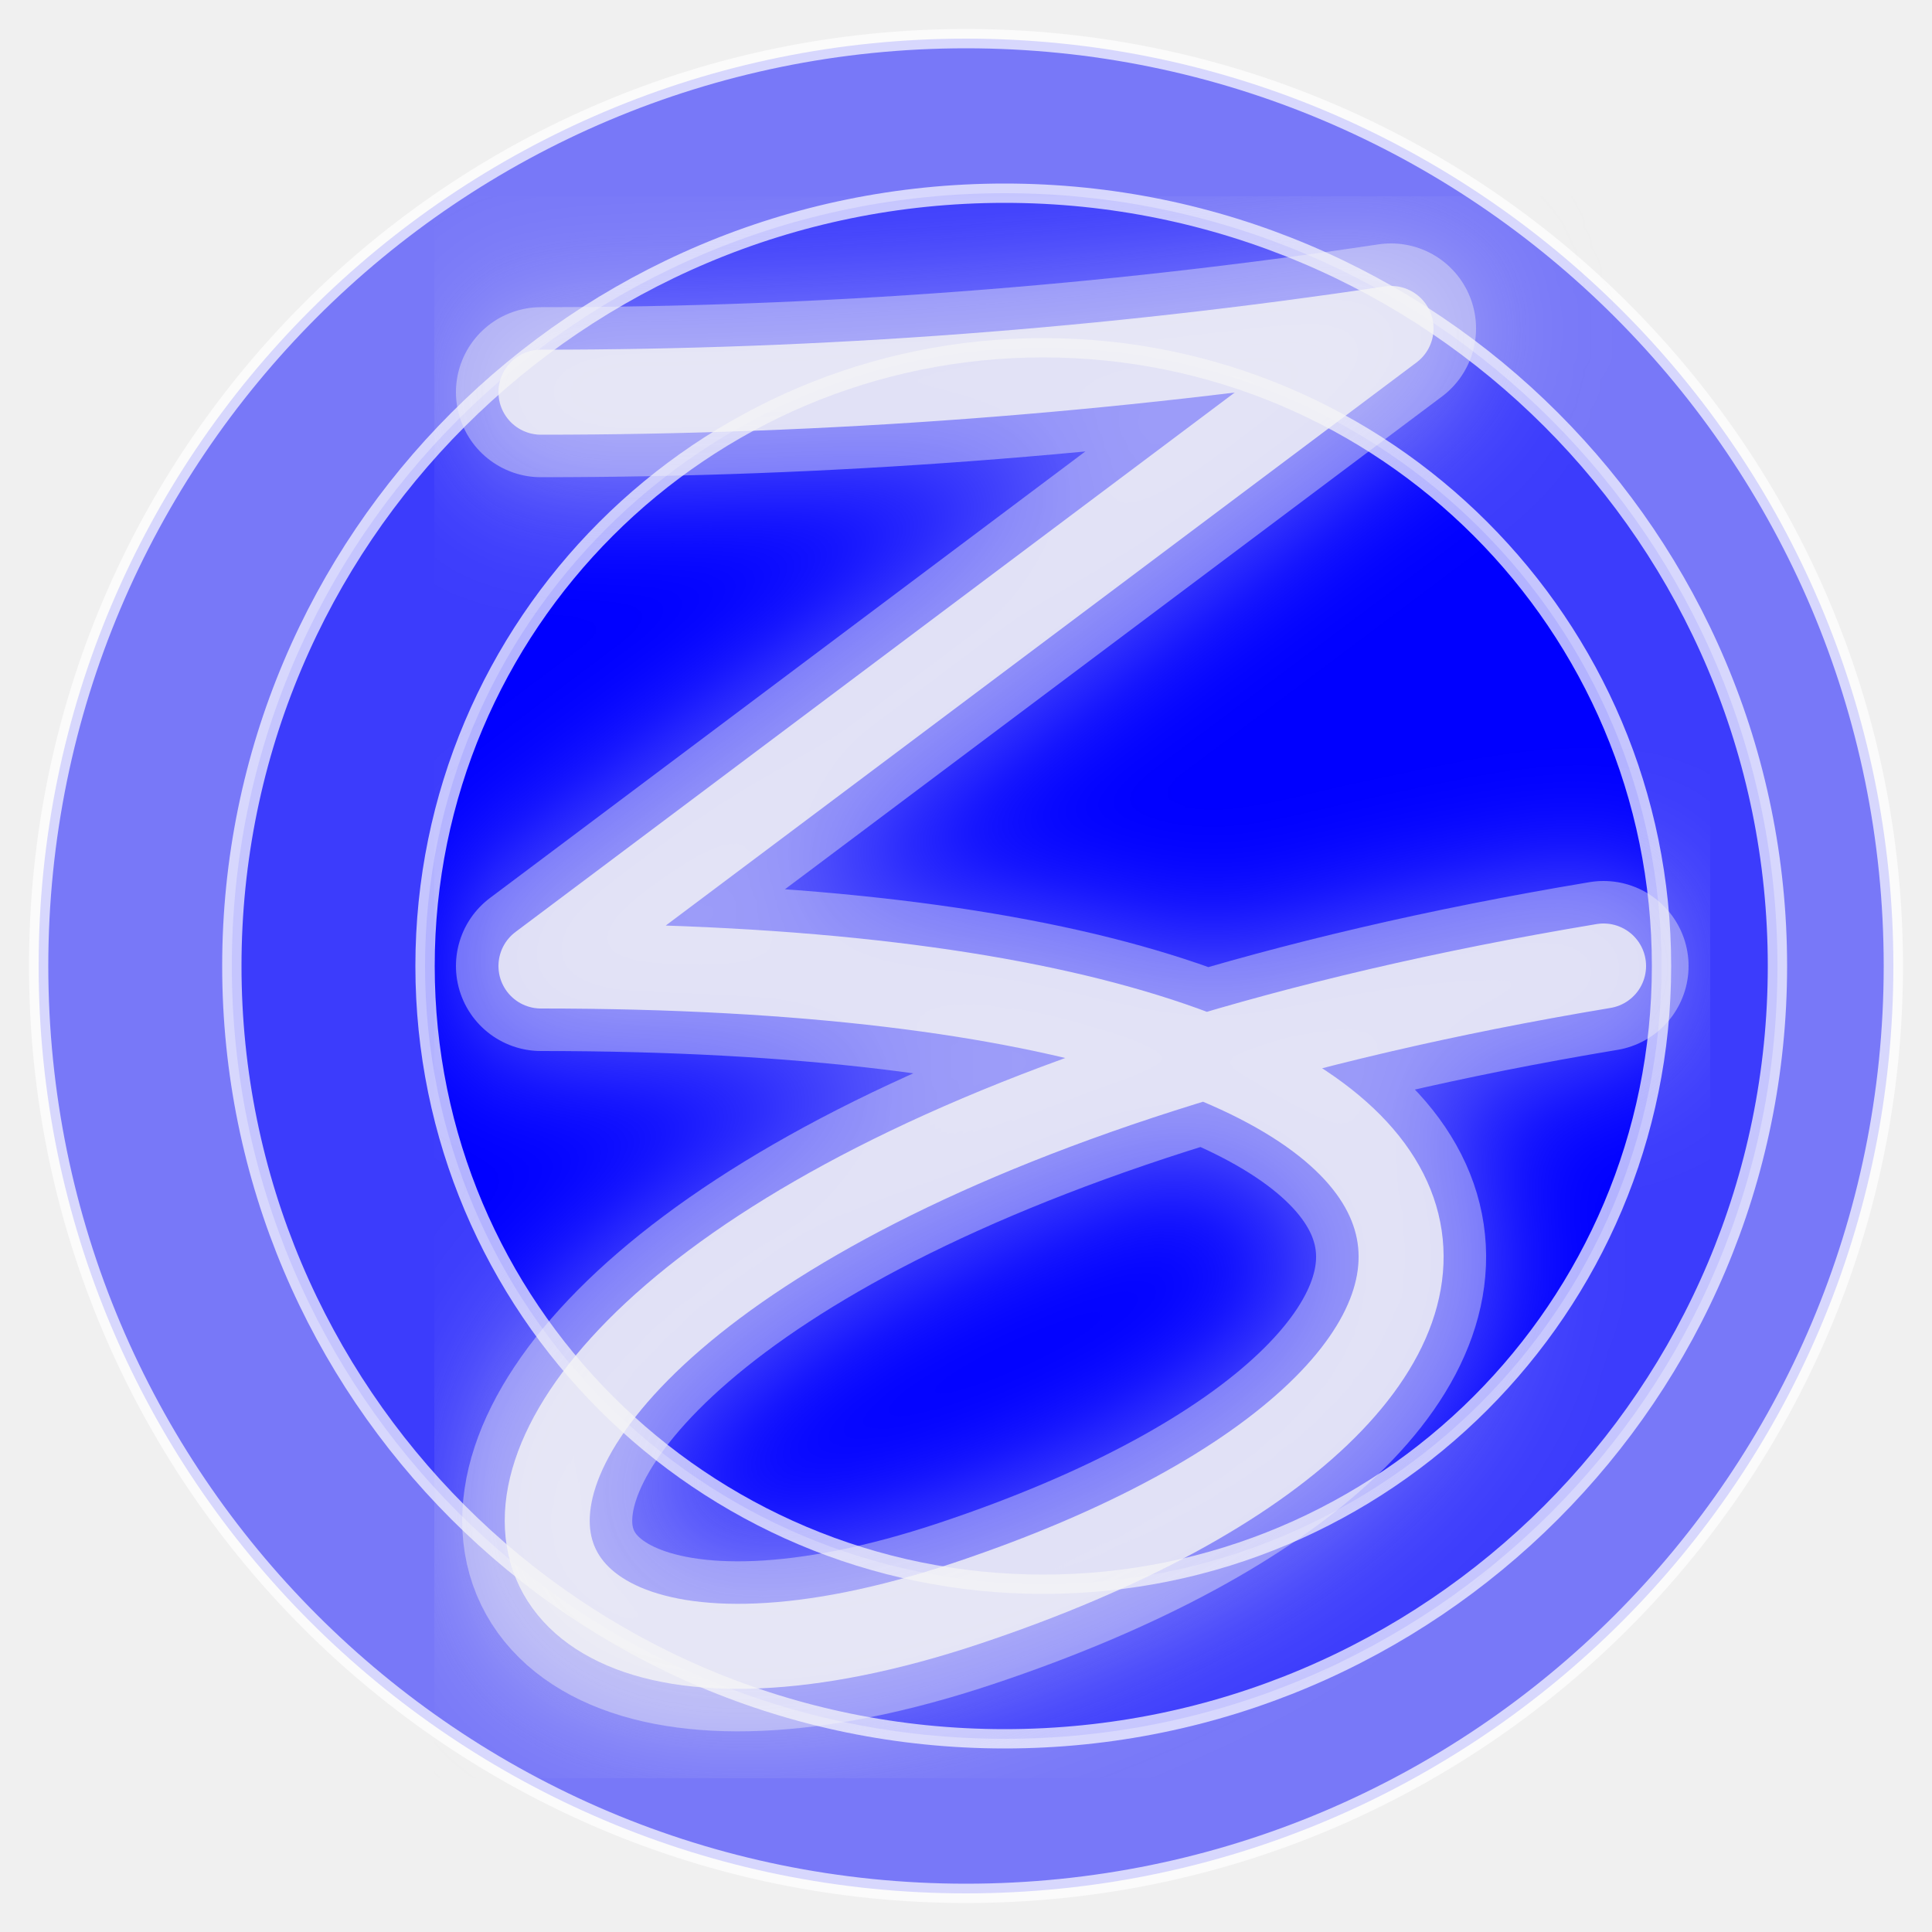
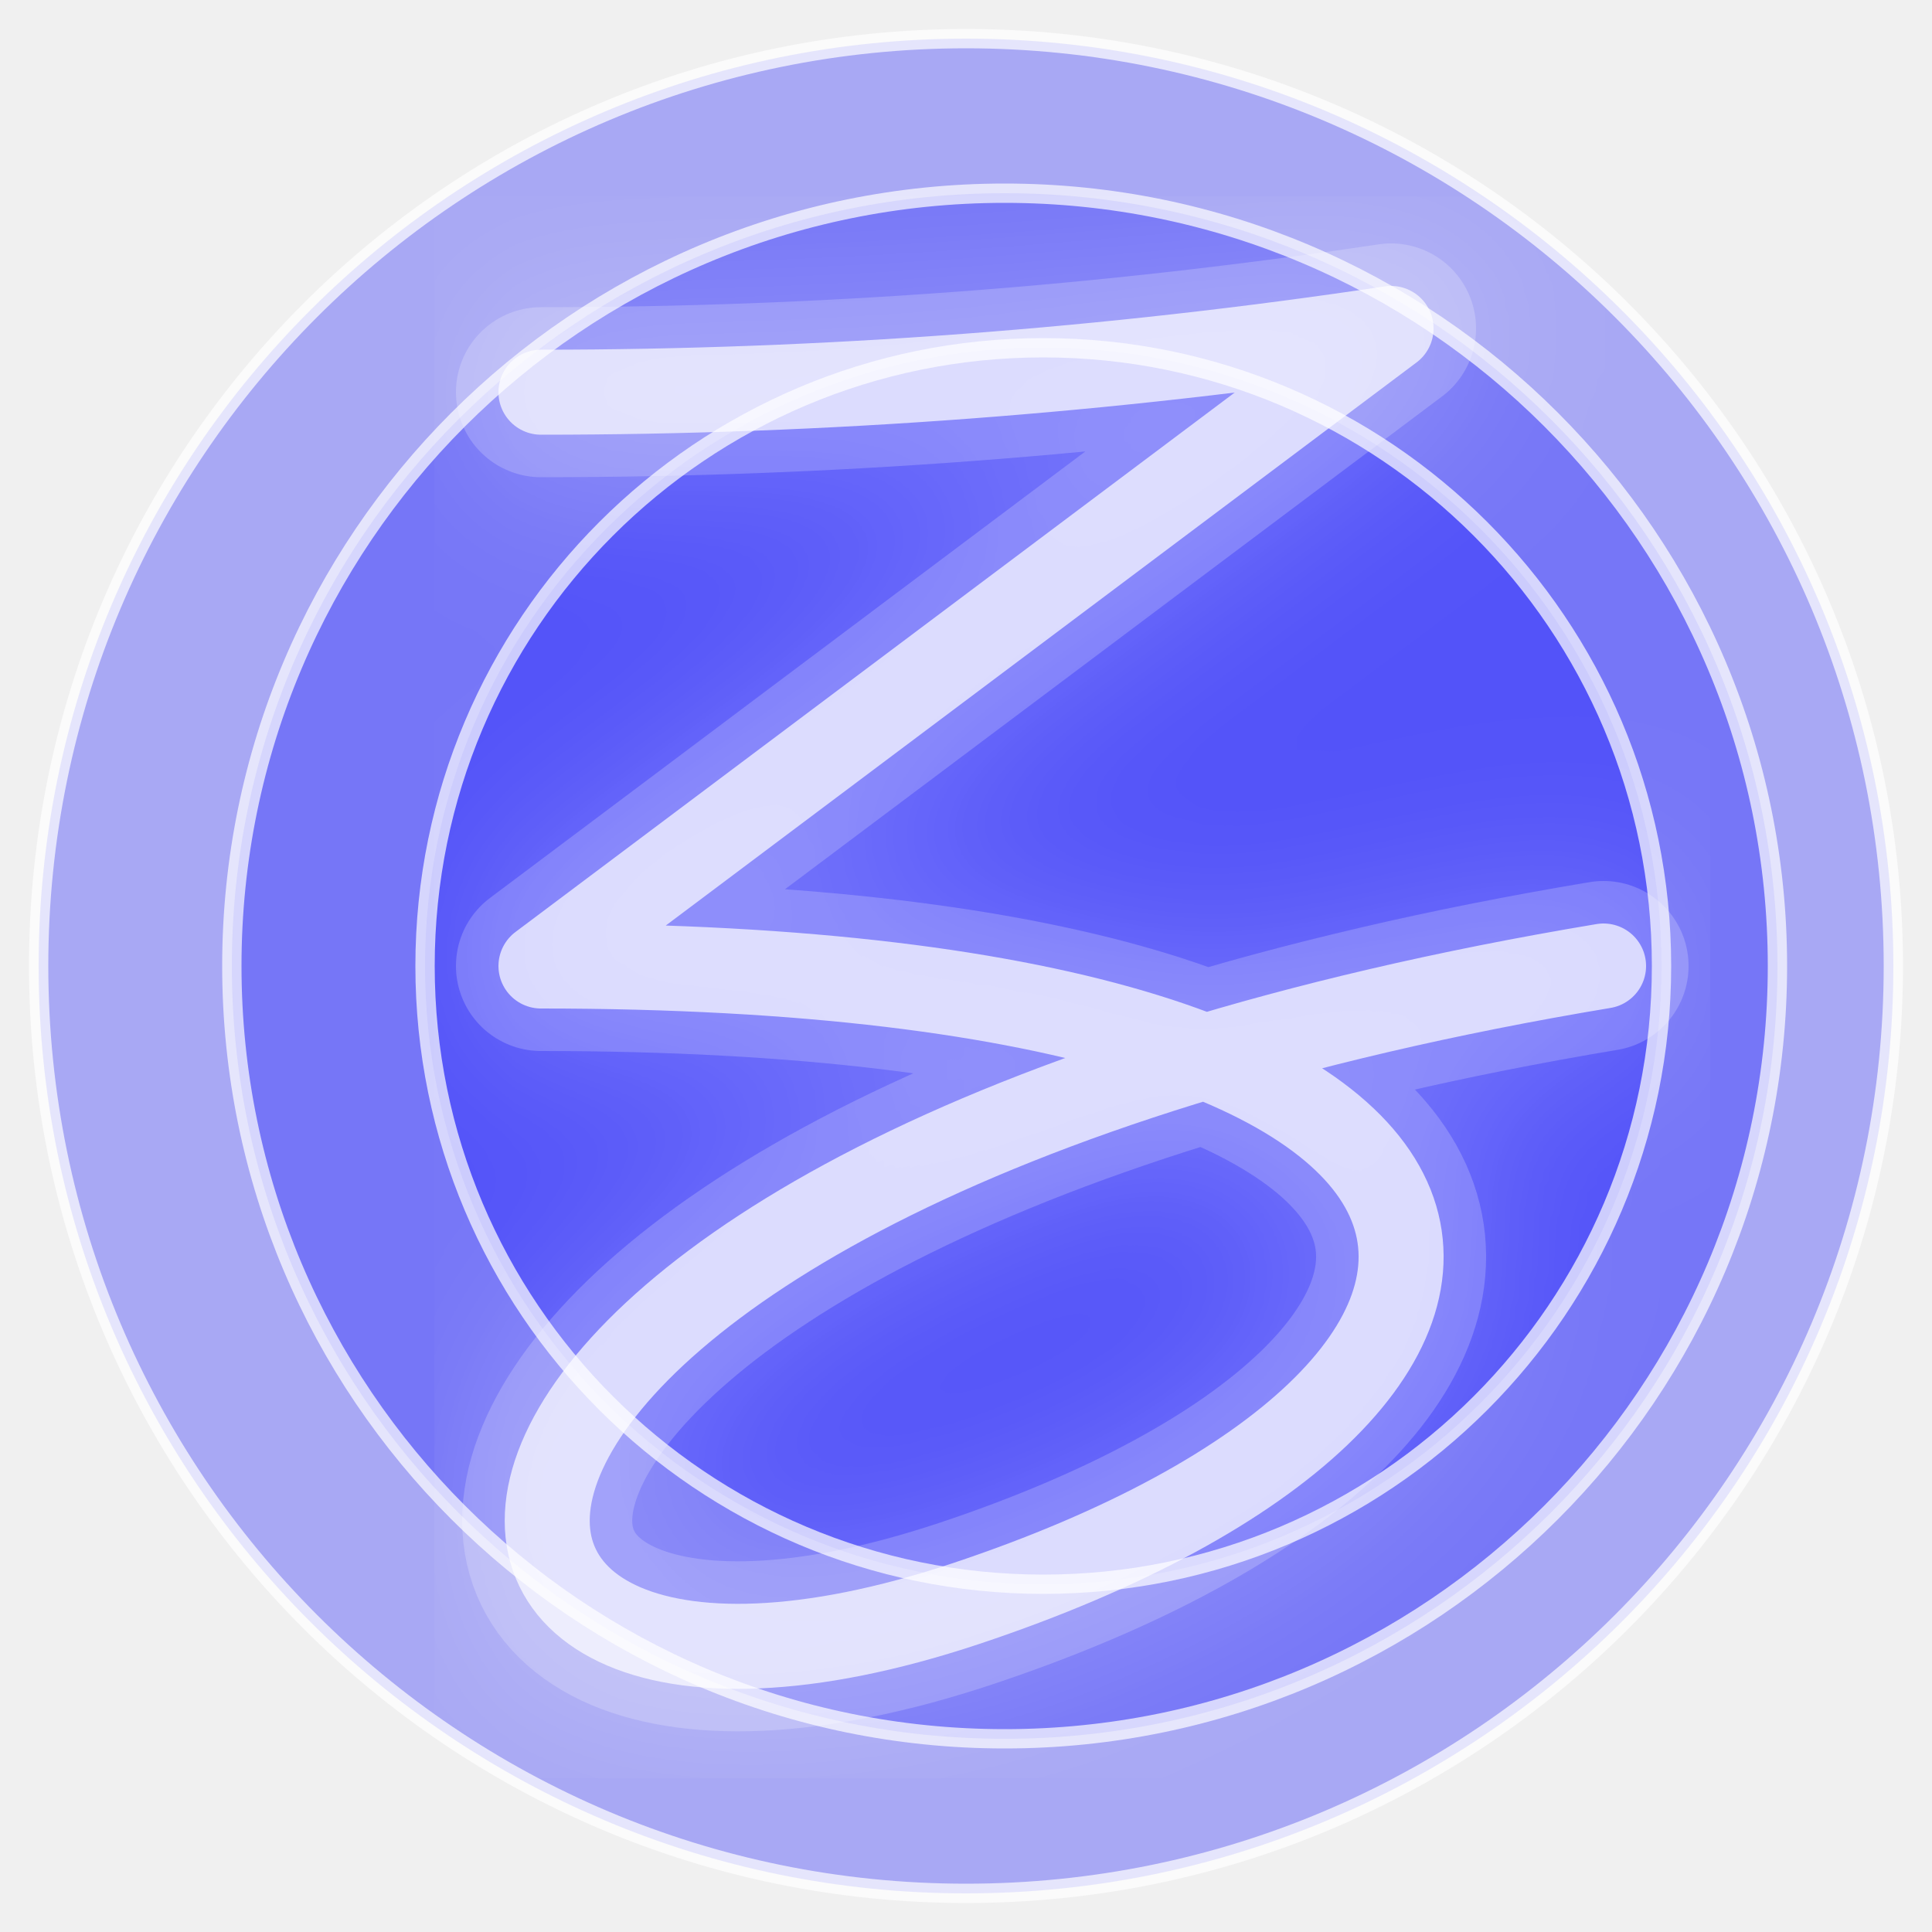
<svg xmlns="http://www.w3.org/2000/svg" xmlns:xlink="http://www.w3.org/1999/xlink" id="zone_logo" width="100%" height="100%" viewBox="0 0 100 100">
  <defs>
    <path id="zee" d="M -20 -27 Q 0 -27 20 -30 L -20 0 C 30 0 30 20 0 30 C -30 40 -30 10 30 0" />
    <filter id="neon">
-       <feGaussianBlur stdDeviation="3" />
+       <feGaussianBlur stdDeviation="4" />
      <feComponentTransfer result="glow">
        <feFuncA type="linear" slope="1" />
      </feComponentTransfer>
      <feMerge>
        <feMergeNode in="glow" />
        <feMergeNode in="SourceGraphic" />
      </feMerge>
    </filter>
  </defs>
  <g transform="translate(50 50)">
-     <g id="zone" fill="blue" stroke-width="1" fill-opacity="0.5" stroke-opacity="0.7" stroke="white">
+     <g id="zone" fill="blue" stroke-width="1" fill-opacity="0.3" stroke-opacity="0.7" stroke="white">
      <circle cx="0" cy="0" r="48" />
      <circle cx="2" cy="0" r="40" />
-       <circle cx="4" cy="0" r="32" fill-opacity="1" />
+       <circle cx="4" cy="0" r="32" />
    </g>
-     <g id="zed" transform="scale(1.1)" stroke-linejoin="round" stroke-linecap="round" fill="none" stroke="whitesmoke">
-       <use xlink:href="#zee" stroke-width="8" stroke-opacity="0.4" filter="url(#neon)" />
-       <use xlink:href="#zee" stroke-width="4" stroke-opacity="0.8" />
+     <g id="zed" transform="scale(1.1)" stroke-linejoin="round" stroke-linecap="round" fill="none" stroke="white">
+       <use xlink:href="#zee" stroke-width="8" stroke-opacity="0.2" filter="url(#neon)" />
+       <use xlink:href="#zee" stroke-width="4" stroke-opacity="0.7" />
    </g>
  </g>
</svg>
